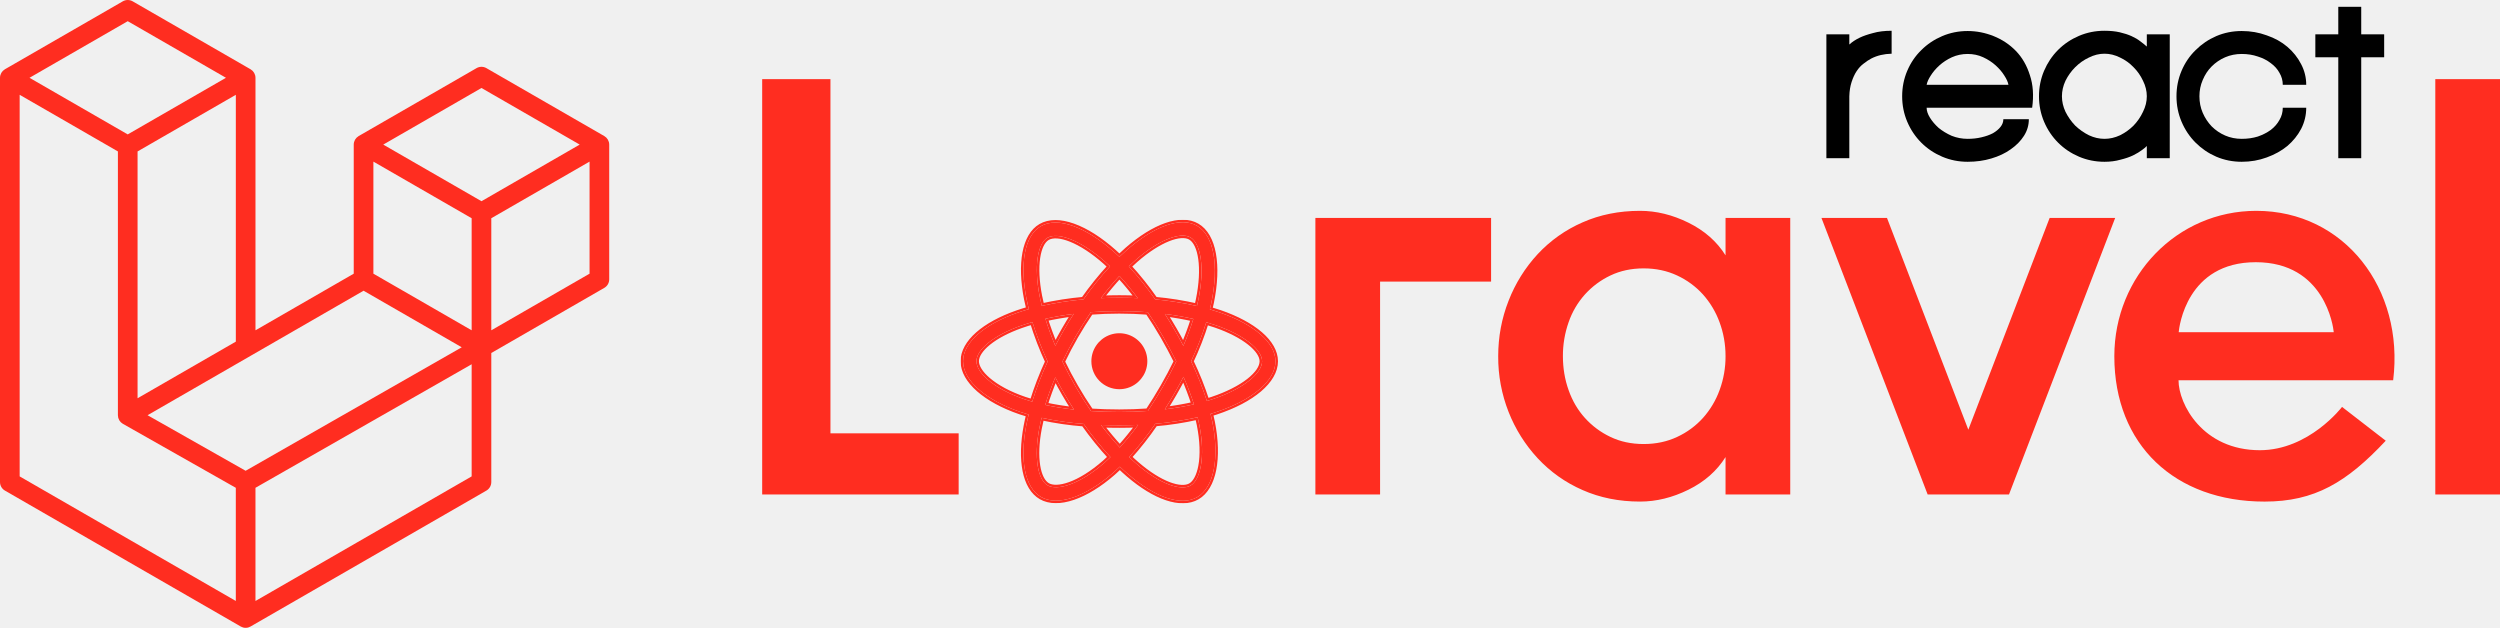
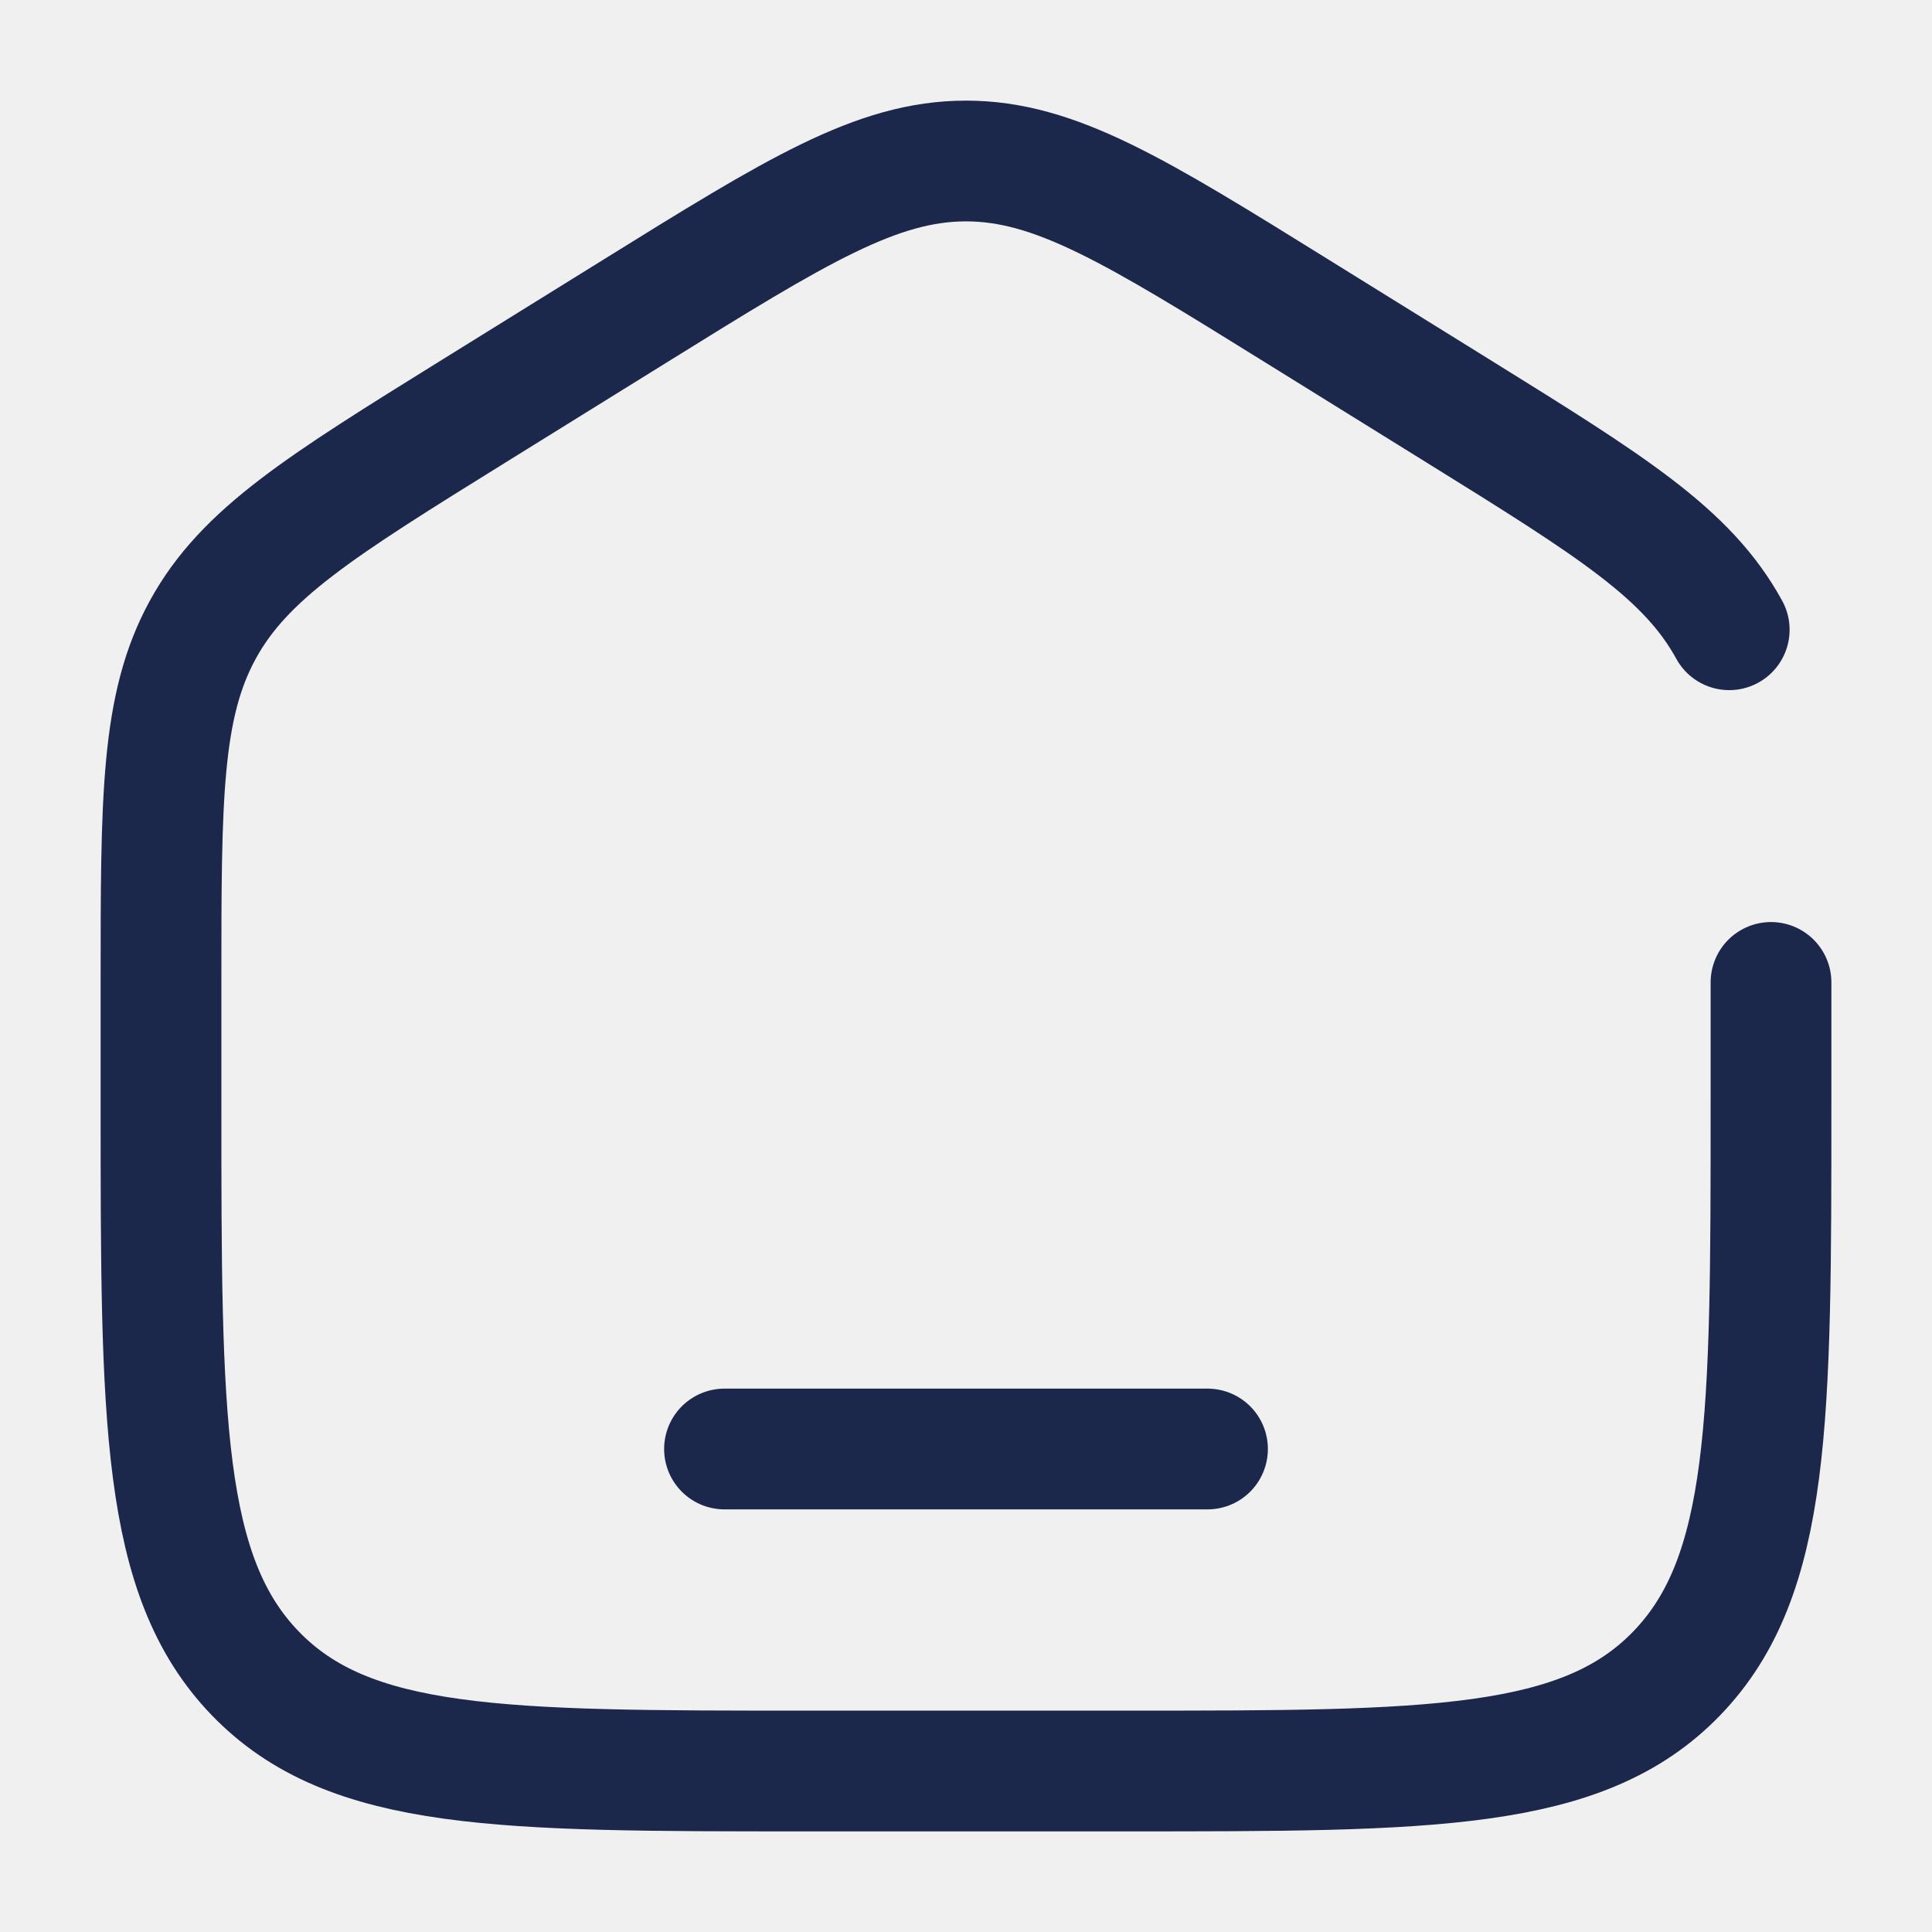
- <svg xmlns="http://www.w3.org/2000/svg" width="1991" height="500" viewBox="0 0 1991 500" fill="none">
-   <mask id="path-1-outside-1_1_7" maskUnits="userSpaceOnUse" x="765" y="175" width="253" height="226" fill="black">
-     <rect fill="white" x="765" y="175" width="253" height="226" />
-     <path d="M971.537 248.894C968.887 247.988 966.217 247.145 963.529 246.365C963.975 244.551 964.386 242.726 964.763 240.892C970.827 211.403 966.862 187.646 953.33 179.825C940.374 172.321 919.125 180.141 897.69 198.84C895.582 200.685 893.518 202.585 891.496 204.541C890.149 203.242 888.767 201.97 887.35 200.727C864.884 180.732 842.365 172.31 828.849 180.157C815.893 187.677 812.042 210.009 817.499 237.958C818.045 240.722 818.658 243.474 819.339 246.214C816.152 247.121 813.073 248.09 810.13 249.117C783.823 258.316 767 272.739 767 287.696C767 303.15 785.056 318.646 812.488 328.042C814.713 328.799 816.959 329.502 819.225 330.152C818.489 333.085 817.838 336.051 817.271 339.05C812.089 366.518 816.131 388.321 829.062 395.795C842.417 403.511 864.822 395.582 886.661 376.458C888.389 374.945 890.116 373.347 891.844 371.664C894.027 373.775 896.273 375.824 898.581 377.811C919.726 396.043 940.607 403.408 953.517 395.914C966.862 388.171 971.2 364.746 965.566 336.246C965.134 334.07 964.637 331.848 964.074 329.582C965.649 329.115 967.192 328.633 968.702 328.136C997.206 318.667 1015.78 303.358 1015.78 287.711C1015.76 272.682 998.403 258.165 971.537 248.894ZM904.681 206.873C923.043 190.854 940.208 184.531 948.033 189.05C956.362 193.865 959.601 213.279 954.367 238.741C954.021 240.399 953.648 242.053 953.247 243.701C942.289 241.208 931.177 239.449 919.985 238.435C913.577 229.204 906.553 220.417 898.959 212.133C900.818 210.33 902.722 208.576 904.671 206.873H904.681ZM840.453 300.476C842.702 304.829 845.053 309.129 847.507 313.376C850.005 317.708 852.608 321.977 855.317 326.182C847.616 325.345 839.963 324.111 832.389 322.487C834.586 315.376 837.292 307.991 840.453 300.476ZM840.453 275.429C837.343 268.074 834.711 260.84 832.55 253.853C839.65 252.262 847.216 250.962 855.104 249.977C852.461 254.102 849.918 258.288 847.475 262.534C845.033 266.781 842.687 271.079 840.437 275.429H840.453ZM846.102 287.955C849.377 281.124 852.905 274.425 856.685 267.857C860.461 261.292 864.481 254.878 868.745 248.614C876.146 248.054 883.733 247.759 891.398 247.759C899.063 247.759 906.697 248.054 914.093 248.619C918.311 254.869 922.307 261.261 926.08 267.795C929.853 274.328 933.427 280.996 936.803 287.799C933.472 294.654 929.906 301.381 926.106 307.981C922.336 314.545 918.363 320.978 914.186 327.281C906.801 327.799 899.156 328.084 891.382 328.084C883.609 328.084 876.109 327.84 868.859 327.369C864.564 321.084 860.511 314.642 856.7 308.043C852.89 301.444 849.352 294.748 846.087 287.955H846.102ZM935.305 313.303C937.81 308.957 940.215 304.553 942.519 300.093C945.678 307.255 948.467 314.576 950.874 322.025C943.21 323.751 935.462 325.074 927.661 325.99C930.293 321.813 932.842 317.584 935.305 313.303ZM942.416 275.434C940.121 271.063 937.736 266.744 935.258 262.477C932.84 258.269 930.319 254.113 927.697 250.008C935.632 251.013 943.245 252.35 950.381 253.983C948.087 261.262 945.428 268.421 942.416 275.434ZM891.502 219.747C896.677 225.401 901.563 231.314 906.143 237.461C896.347 236.994 886.545 236.994 876.736 237.461C881.572 231.066 886.521 225.131 891.502 219.747ZM834.198 189.366C842.521 184.536 860.924 191.439 880.323 208.682C881.561 209.786 882.81 210.941 884.054 212.139C876.422 220.421 869.348 229.201 862.878 238.42C851.711 239.426 840.621 241.157 829.678 243.602C829.046 241.059 828.476 238.499 827.968 235.922C823.278 211.962 826.382 193.901 834.198 189.366ZM822.065 319.89C819.992 319.299 817.945 318.658 815.924 317.967C803.796 313.821 793.779 308.411 786.901 302.518C780.744 297.237 777.624 291.966 777.624 287.696C777.624 278.621 791.13 267.043 813.654 259.191C816.483 258.207 819.337 257.307 822.215 256.491C825.561 267.242 829.612 277.759 834.343 287.976C829.555 298.333 825.454 308.994 822.065 319.89ZM879.659 368.436C870.004 376.894 860.333 382.89 851.808 385.911C844.148 388.622 838.048 388.7 834.363 386.569C826.517 382.035 823.252 364.523 827.704 341.035C828.232 338.271 828.837 335.507 829.518 332.743C840.57 335.124 851.771 336.75 863.044 337.609C869.577 346.876 876.71 355.706 884.396 364.041C882.852 365.559 881.271 367.021 879.659 368.436ZM891.797 356.402C886.76 350.955 881.732 344.927 876.83 338.449C881.594 338.636 886.445 338.729 891.382 338.729C896.451 338.729 901.468 338.62 906.412 338.397C901.849 344.643 896.971 350.652 891.797 356.402ZM956.331 371.219C954.849 379.221 951.869 384.559 948.184 386.694C940.342 391.244 923.577 385.331 905.5 369.736C903.427 367.954 901.354 366.041 899.244 364.036C906.781 355.668 913.747 346.803 920.094 337.501C931.429 336.54 942.685 334.8 953.781 332.292C954.289 334.344 954.738 336.355 955.128 338.325C957.621 350.918 957.979 362.31 956.331 371.219ZM965.349 318.024C963.991 318.475 962.591 318.911 961.171 319.336C957.692 308.535 953.483 297.983 948.572 287.753C953.299 277.659 957.343 267.26 960.679 256.626C963.224 257.367 965.696 258.145 968.075 258.969C991.096 266.908 1005.14 278.663 1005.14 287.696C1005.14 297.335 989.971 309.846 965.349 318.024Z" />
-   </mask>
-   <path d="M971.537 248.894C968.887 247.988 966.217 247.145 963.529 246.365C963.975 244.551 964.386 242.726 964.763 240.892C970.827 211.403 966.862 187.646 953.33 179.825C940.374 172.321 919.125 180.141 897.69 198.84C895.582 200.685 893.518 202.585 891.496 204.541C890.149 203.242 888.767 201.97 887.35 200.727C864.884 180.732 842.365 172.31 828.849 180.157C815.893 187.677 812.042 210.009 817.499 237.958C818.045 240.722 818.658 243.474 819.339 246.214C816.152 247.121 813.073 248.09 810.13 249.117C783.823 258.316 767 272.739 767 287.696C767 303.15 785.056 318.646 812.488 328.042C814.713 328.799 816.959 329.502 819.225 330.152C818.489 333.085 817.838 336.051 817.271 339.05C812.089 366.518 816.131 388.321 829.062 395.795C842.417 403.511 864.822 395.582 886.661 376.458C888.389 374.945 890.116 373.347 891.844 371.664C894.027 373.775 896.273 375.824 898.581 377.811C919.726 396.043 940.607 403.408 953.517 395.914C966.862 388.171 971.2 364.746 965.566 336.246C965.134 334.07 964.637 331.848 964.074 329.582C965.649 329.115 967.192 328.633 968.702 328.136C997.206 318.667 1015.78 303.358 1015.78 287.711C1015.76 272.682 998.403 258.165 971.537 248.894ZM904.681 206.873C923.043 190.854 940.208 184.531 948.033 189.05C956.362 193.865 959.601 213.279 954.367 238.741C954.021 240.399 953.648 242.053 953.247 243.701C942.289 241.208 931.177 239.449 919.985 238.435C913.577 229.204 906.553 220.417 898.959 212.133C900.818 210.33 902.722 208.576 904.671 206.873H904.681ZM840.453 300.476C842.702 304.829 845.053 309.129 847.507 313.376C850.005 317.708 852.608 321.977 855.317 326.182C847.616 325.345 839.963 324.111 832.389 322.487C834.586 315.376 837.292 307.991 840.453 300.476ZM840.453 275.429C837.343 268.074 834.711 260.84 832.55 253.853C839.65 252.262 847.216 250.962 855.104 249.977C852.461 254.102 849.918 258.288 847.475 262.534C845.033 266.781 842.687 271.079 840.437 275.429H840.453ZM846.102 287.955C849.377 281.124 852.905 274.425 856.685 267.857C860.461 261.292 864.481 254.878 868.745 248.614C876.146 248.054 883.733 247.759 891.398 247.759C899.063 247.759 906.697 248.054 914.093 248.619C918.311 254.869 922.307 261.261 926.08 267.795C929.853 274.328 933.427 280.996 936.803 287.799C933.472 294.654 929.906 301.381 926.106 307.981C922.336 314.545 918.363 320.978 914.186 327.281C906.801 327.799 899.156 328.084 891.382 328.084C883.609 328.084 876.109 327.84 868.859 327.369C864.564 321.084 860.511 314.642 856.7 308.043C852.89 301.444 849.352 294.748 846.087 287.955H846.102ZM935.305 313.303C937.81 308.957 940.215 304.553 942.519 300.093C945.678 307.255 948.467 314.576 950.874 322.025C943.21 323.751 935.462 325.074 927.661 325.99C930.293 321.813 932.842 317.584 935.305 313.303ZM942.416 275.434C940.121 271.063 937.736 266.744 935.258 262.477C932.84 258.269 930.319 254.113 927.697 250.008C935.632 251.013 943.245 252.35 950.381 253.983C948.087 261.262 945.428 268.421 942.416 275.434ZM891.502 219.747C896.677 225.401 901.563 231.314 906.143 237.461C896.347 236.994 886.545 236.994 876.736 237.461C881.572 231.066 886.521 225.131 891.502 219.747ZM834.198 189.366C842.521 184.536 860.924 191.439 880.323 208.682C881.561 209.786 882.81 210.941 884.054 212.139C876.422 220.421 869.348 229.201 862.878 238.42C851.711 239.426 840.621 241.157 829.678 243.602C829.046 241.059 828.476 238.499 827.968 235.922C823.278 211.962 826.382 193.901 834.198 189.366ZM822.065 319.89C819.992 319.299 817.945 318.658 815.924 317.967C803.796 313.821 793.779 308.411 786.901 302.518C780.744 297.237 777.624 291.966 777.624 287.696C777.624 278.621 791.13 267.043 813.654 259.191C816.483 258.207 819.337 257.307 822.215 256.491C825.561 267.242 829.612 277.759 834.343 287.976C829.555 298.333 825.454 308.994 822.065 319.89ZM879.659 368.436C870.004 376.894 860.333 382.89 851.808 385.911C844.148 388.622 838.048 388.7 834.363 386.569C826.517 382.035 823.252 364.523 827.704 341.035C828.232 338.271 828.837 335.507 829.518 332.743C840.57 335.124 851.771 336.75 863.044 337.609C869.577 346.876 876.71 355.706 884.396 364.041C882.852 365.559 881.271 367.021 879.659 368.436ZM891.797 356.402C886.76 350.955 881.732 344.927 876.83 338.449C881.594 338.636 886.445 338.729 891.382 338.729C896.451 338.729 901.468 338.62 906.412 338.397C901.849 344.643 896.971 350.652 891.797 356.402ZM956.331 371.219C954.849 379.221 951.869 384.559 948.184 386.694C940.342 391.244 923.577 385.331 905.5 369.736C903.427 367.954 901.354 366.041 899.244 364.036C906.781 355.668 913.747 346.803 920.094 337.501C931.429 336.54 942.685 334.8 953.781 332.292C954.289 334.344 954.738 336.355 955.128 338.325C957.621 350.918 957.979 362.31 956.331 371.219ZM965.349 318.024C963.991 318.475 962.591 318.911 961.171 319.336C957.692 308.535 953.483 297.983 948.572 287.753C953.299 277.659 957.343 267.26 960.679 256.626C963.224 257.367 965.696 258.145 968.075 258.969C991.096 266.908 1005.14 278.663 1005.14 287.696C1005.14 297.335 989.971 309.846 965.349 318.024Z" fill="#FF2D20" />
-   <path d="M971.537 248.894C968.887 247.988 966.217 247.145 963.529 246.365C963.975 244.551 964.386 242.726 964.763 240.892C970.827 211.403 966.862 187.646 953.33 179.825C940.374 172.321 919.125 180.141 897.69 198.84C895.582 200.685 893.518 202.585 891.496 204.541C890.149 203.242 888.767 201.97 887.35 200.727C864.884 180.732 842.365 172.31 828.849 180.157C815.893 187.677 812.042 210.009 817.499 237.958C818.045 240.722 818.658 243.474 819.339 246.214C816.152 247.121 813.073 248.09 810.13 249.117C783.823 258.316 767 272.739 767 287.696C767 303.15 785.056 318.646 812.488 328.042C814.713 328.799 816.959 329.502 819.225 330.152C818.489 333.085 817.838 336.051 817.271 339.05C812.089 366.518 816.131 388.321 829.062 395.795C842.417 403.511 864.822 395.582 886.661 376.458C888.389 374.945 890.116 373.347 891.844 371.664C894.027 373.775 896.273 375.824 898.581 377.811C919.726 396.043 940.607 403.408 953.517 395.914C966.862 388.171 971.2 364.746 965.566 336.246C965.134 334.07 964.637 331.848 964.074 329.582C965.649 329.115 967.192 328.633 968.702 328.136C997.206 318.667 1015.78 303.358 1015.78 287.711C1015.76 272.682 998.403 258.165 971.537 248.894ZM904.681 206.873C923.043 190.854 940.208 184.531 948.033 189.05C956.362 193.865 959.601 213.279 954.367 238.741C954.021 240.399 953.648 242.053 953.247 243.701C942.289 241.208 931.177 239.449 919.985 238.435C913.577 229.204 906.553 220.417 898.959 212.133C900.818 210.33 902.722 208.576 904.671 206.873H904.681ZM840.453 300.476C842.702 304.829 845.053 309.129 847.507 313.376C850.005 317.708 852.608 321.977 855.317 326.182C847.616 325.345 839.963 324.111 832.389 322.487C834.586 315.376 837.292 307.991 840.453 300.476ZM840.453 275.429C837.343 268.074 834.711 260.84 832.55 253.853C839.65 252.262 847.216 250.962 855.104 249.977C852.461 254.102 849.918 258.288 847.475 262.534C845.033 266.781 842.687 271.079 840.437 275.429H840.453ZM846.102 287.955C849.377 281.124 852.905 274.425 856.685 267.857C860.461 261.292 864.481 254.878 868.745 248.614C876.146 248.054 883.733 247.759 891.398 247.759C899.063 247.759 906.697 248.054 914.093 248.619C918.311 254.869 922.307 261.261 926.08 267.795C929.853 274.328 933.427 280.996 936.803 287.799C933.472 294.654 929.906 301.381 926.106 307.981C922.336 314.545 918.363 320.978 914.186 327.281C906.801 327.799 899.156 328.084 891.382 328.084C883.609 328.084 876.109 327.84 868.859 327.369C864.564 321.084 860.511 314.642 856.7 308.043C852.89 301.444 849.352 294.748 846.087 287.955H846.102ZM935.305 313.303C937.81 308.957 940.215 304.553 942.519 300.093C945.678 307.255 948.467 314.576 950.874 322.025C943.21 323.751 935.462 325.074 927.661 325.99C930.293 321.813 932.842 317.584 935.305 313.303ZM942.416 275.434C940.121 271.063 937.736 266.744 935.258 262.477C932.84 258.269 930.319 254.113 927.697 250.008C935.632 251.013 943.245 252.35 950.381 253.983C948.087 261.262 945.428 268.421 942.416 275.434ZM891.502 219.747C896.677 225.401 901.563 231.314 906.143 237.461C896.347 236.994 886.545 236.994 876.736 237.461C881.572 231.066 886.521 225.131 891.502 219.747ZM834.198 189.366C842.521 184.536 860.924 191.439 880.323 208.682C881.561 209.786 882.81 210.941 884.054 212.139C876.422 220.421 869.348 229.201 862.878 238.42C851.711 239.426 840.621 241.157 829.678 243.602C829.046 241.059 828.476 238.499 827.968 235.922C823.278 211.962 826.382 193.901 834.198 189.366ZM822.065 319.89C819.992 319.299 817.945 318.658 815.924 317.967C803.796 313.821 793.779 308.411 786.901 302.518C780.744 297.237 777.624 291.966 777.624 287.696C777.624 278.621 791.13 267.043 813.654 259.191C816.483 258.207 819.337 257.307 822.215 256.491C825.561 267.242 829.612 277.759 834.343 287.976C829.555 298.333 825.454 308.994 822.065 319.89ZM879.659 368.436C870.004 376.894 860.333 382.89 851.808 385.911C844.148 388.622 838.048 388.7 834.363 386.569C826.517 382.035 823.252 364.523 827.704 341.035C828.232 338.271 828.837 335.507 829.518 332.743C840.57 335.124 851.771 336.75 863.044 337.609C869.577 346.876 876.71 355.706 884.396 364.041C882.852 365.559 881.271 367.021 879.659 368.436ZM891.797 356.402C886.76 350.955 881.732 344.927 876.83 338.449C881.594 338.636 886.445 338.729 891.382 338.729C896.451 338.729 901.468 338.62 906.412 338.397C901.849 344.643 896.971 350.652 891.797 356.402ZM956.331 371.219C954.849 379.221 951.869 384.559 948.184 386.694C940.342 391.244 923.577 385.331 905.5 369.736C903.427 367.954 901.354 366.041 899.244 364.036C906.781 355.668 913.747 346.803 920.094 337.501C931.429 336.54 942.685 334.8 953.781 332.292C954.289 334.344 954.738 336.355 955.128 338.325C957.621 350.918 957.979 362.31 956.331 371.219ZM965.349 318.024C963.991 318.475 962.591 318.911 961.171 319.336C957.692 308.535 953.483 297.983 948.572 287.753C953.299 277.659 957.343 267.26 960.679 256.626C963.224 257.367 965.696 258.145 968.075 258.969C991.096 266.908 1005.14 278.663 1005.14 287.696C1005.14 297.335 989.971 309.846 965.349 318.024Z" stroke="#FF2D20" stroke-width="4" mask="url(#path-1-outside-1_1_7)" />
-   <path d="M891.382 309.96C895.793 309.974 900.109 308.679 903.783 306.24C907.457 303.8 910.325 300.324 912.023 296.253C913.721 292.182 914.172 287.699 913.321 283.372C912.469 279.044 910.352 275.066 907.239 271.943C904.125 268.819 900.154 266.689 895.829 265.823C891.504 264.957 887.02 265.394 882.944 267.079C878.867 268.764 875.383 271.62 872.931 275.286C870.479 278.953 869.17 283.264 869.17 287.675C869.164 290.597 869.733 293.492 870.847 296.193C871.96 298.895 873.595 301.351 875.658 303.421C877.72 305.49 880.171 307.133 882.869 308.255C885.567 309.377 888.46 309.957 891.382 309.96Z" fill="#FF2D20" />
-   <path fill-rule="evenodd" clip-rule="evenodd" d="M484.904 113.113C485.084 113.78 485.176 114.467 485.178 115.157V222.481C485.178 223.859 484.815 225.212 484.125 226.404C483.435 227.596 482.443 228.584 481.25 229.27L391.267 281.132V383.926C391.267 386.724 389.782 389.306 387.359 390.715L199.527 498.958C199.097 499.202 198.628 499.359 198.159 499.525C197.984 499.584 197.817 499.691 197.632 499.74C196.319 500.087 194.939 500.087 193.626 499.74C193.411 499.682 193.215 499.564 193.01 499.486C192.58 499.33 192.131 499.193 191.72 498.958L3.928 390.715C2.735 390.029 1.744 389.04 1.054 387.848C0.365 386.656 0.001 385.304 0 383.926L0 61.955C0 61.251 0.098 60.566 0.274 59.901C0.332 59.676 0.469 59.471 0.547 59.246C0.694 58.835 0.831 58.414 1.046 58.033C1.192 57.779 1.407 57.573 1.583 57.338C1.808 57.025 2.013 56.703 2.277 56.429C2.501 56.204 2.795 56.038 3.049 55.842C3.332 55.607 3.586 55.353 3.908 55.167L97.819 1.045C99.008 0.36 100.356 0 101.728 0C103.099 0 104.447 0.36 105.636 1.045L199.537 55.167H199.557C199.869 55.363 200.133 55.607 200.417 55.832C200.671 56.028 200.954 56.204 201.179 56.419C201.452 56.703 201.648 57.025 201.882 57.338C202.048 57.573 202.273 57.779 202.41 58.033C202.635 58.424 202.762 58.835 202.918 59.246C202.996 59.471 203.133 59.676 203.192 59.911C203.371 60.578 203.463 61.265 203.465 61.955V263.055L281.713 217.952V115.148C281.713 114.463 281.81 113.768 281.986 113.113C282.055 112.878 282.182 112.673 282.26 112.448C282.416 112.037 282.553 111.617 282.768 111.235C282.915 110.981 283.13 110.775 283.296 110.541C283.53 110.228 283.726 109.905 283.999 109.631C284.224 109.406 284.507 109.24 284.761 109.044C285.054 108.809 285.309 108.555 285.621 108.369L379.542 54.248C380.73 53.562 382.078 53.201 383.45 53.201C384.822 53.201 386.17 53.562 387.359 54.248L481.26 108.369C481.592 108.565 481.846 108.809 482.139 109.034C482.383 109.23 482.667 109.406 482.891 109.621C483.165 109.905 483.36 110.228 483.595 110.541C483.771 110.775 483.986 110.981 484.123 111.235C484.347 111.617 484.474 112.037 484.631 112.448C484.719 112.673 484.846 112.878 484.904 113.113ZM469.524 217.952V128.705L436.664 147.642L391.267 173.808V263.055L469.534 217.952H469.524ZM375.623 379.397V290.091L330.969 315.621L203.455 388.475V478.622L375.623 379.397ZM15.653 75.503V379.397L187.802 478.612V388.485L97.868 337.532L97.839 337.513L97.8 337.493C97.497 337.317 97.243 337.063 96.959 336.847C96.715 336.652 96.432 336.495 96.217 336.28L96.197 336.251C95.943 336.006 95.767 335.703 95.552 335.429C95.357 335.165 95.122 334.94 94.966 334.666L94.956 334.637C94.78 334.343 94.673 333.991 94.546 333.659C94.419 333.365 94.253 333.091 94.175 332.778C94.077 332.407 94.057 332.006 94.018 331.624C93.979 331.331 93.901 331.037 93.901 330.744V120.606L48.514 94.43L15.653 75.503ZM101.737 16.872L23.5 61.955L101.718 107.039L179.946 61.946L101.718 16.872H101.737ZM142.425 298.23L187.812 272.074V75.503L154.951 94.44L109.554 120.606V317.177L142.425 298.23ZM383.45 70.074L305.222 115.157L383.45 160.241L461.668 115.148L383.45 70.074ZM375.623 173.808L330.227 147.642L297.366 128.705V217.952L342.753 244.108L375.623 263.055V173.808ZM195.619 374.927L310.362 309.351L367.719 276.583L289.549 231.529L199.547 283.401L117.518 330.675L195.619 374.927Z" fill="#FF2D20" />
-   <path fill-rule="evenodd" clip-rule="evenodd" d="M661.371 63V345.115H763.474V393.787H607V63H661.371ZM1047.57 393.787V173.576H1187.5V224.268H1099.09V393.811H1047.57V393.787ZM1374.22 203.347V173.576H1425.75V393.799H1374.22V364.016C1367.29 375.045 1357.45 383.712 1344.68 390.004C1331.92 396.308 1319.08 399.454 1306.15 399.454C1289.45 399.454 1274.17 396.394 1260.3 390.249C1246.79 384.36 1234.64 375.751 1224.61 364.958C1214.66 354.224 1206.81 341.728 1201.45 328.112C1195.88 313.965 1193.07 298.88 1193.17 283.675C1193.17 268.251 1195.93 253.513 1201.45 239.484C1206.77 225.777 1214.62 213.193 1224.6 202.393C1234.64 191.605 1246.79 183 1260.3 177.114C1274.17 170.969 1289.45 167.909 1306.15 167.909C1319.07 167.909 1331.92 171.055 1344.68 177.359C1357.45 183.663 1367.29 192.318 1374.22 203.347ZM1369.5 310.619C1372.67 301.995 1374.27 292.875 1374.22 283.688C1374.22 274.225 1372.63 265.252 1369.5 256.757C1366.54 248.576 1362.06 241.035 1356.27 234.538C1350.5 228.166 1343.5 223.021 1335.7 219.408C1327.67 215.638 1318.75 213.74 1308.99 213.74C1299.22 213.74 1290.39 215.638 1282.52 219.408C1274.81 223.064 1267.9 228.206 1262.19 234.538C1256.42 241.001 1252 248.551 1249.2 256.744C1246.17 265.399 1244.65 274.508 1244.7 283.675C1244.7 293.126 1246.18 302.111 1249.2 310.606C1252.18 319.126 1256.52 326.52 1262.19 332.824C1267.9 339.159 1274.81 344.302 1282.52 347.955C1290.39 351.737 1299.22 353.623 1308.99 353.623C1318.75 353.623 1327.67 351.737 1335.7 347.955C1343.51 344.346 1350.5 339.2 1356.27 332.824C1362.06 326.332 1366.54 318.795 1369.5 310.619ZM1632.33 173.576H1684.52L1599.96 393.799H1535.18L1450.61 173.576H1502.8L1567.57 342.214L1632.33 173.576ZM1796.91 167.909C1867.06 167.909 1914.91 230.07 1905.92 302.821H1734.98C1734.98 321.819 1754.17 358.544 1799.74 358.544C1838.92 358.544 1865.19 324.084 1865.2 324.06L1900.01 350.991C1868.89 384.202 1843.4 399.467 1803.49 399.467C1732.19 399.467 1683.85 354.369 1683.85 283.688C1683.85 219.751 1733.82 167.909 1796.91 167.909ZM1735.11 264.542H1858.6C1858.22 260.307 1851.52 208.819 1796.49 208.819C1741.45 208.819 1735.51 260.307 1735.11 264.542ZM1939.47 393.787V63H1991V393.787H1939.47Z" fill="#FF2D20" />
-   <path d="M1472.8 35.462C1474.96 33.432 1477.74 31.605 1481.12 29.981C1483.96 28.628 1487.48 27.41 1491.68 26.327C1495.87 25.109 1500.81 24.5 1506.49 24.5V42.77C1500.4 42.905 1494.99 44.191 1490.25 46.627C1488.22 47.71 1486.19 49.063 1484.16 50.687C1482.13 52.176 1480.31 54.138 1478.68 56.574C1477.06 59.01 1475.71 61.92 1474.62 65.303C1473.54 68.551 1472.93 72.34 1472.8 76.671V126H1454.53V27.342H1472.8V35.462Z" fill="black" />
-   <path d="M1615.77 94.941C1615.77 99.678 1614.49 104.076 1611.91 108.136C1609.34 112.196 1605.82 115.782 1601.36 118.895C1597.03 122.008 1591.89 124.444 1585.93 126.203C1580.11 127.962 1573.82 128.842 1567.05 128.842C1559.88 128.842 1553.11 127.489 1546.75 124.782C1540.39 122.075 1534.84 118.354 1530.11 113.617C1525.37 108.88 1521.65 103.332 1518.94 96.971C1516.23 90.61 1514.88 83.844 1514.88 76.671C1514.88 69.498 1516.23 62.732 1518.94 56.371C1521.65 50.01 1525.37 44.529 1530.11 39.928C1534.84 35.191 1540.39 31.47 1546.75 28.763C1553.11 26.056 1559.88 24.703 1567.05 24.703C1574.09 24.703 1580.99 26.056 1587.76 28.763C1594.52 31.47 1600.41 35.394 1605.42 40.537C1610.43 45.68 1614.15 52.108 1616.58 59.822C1619.15 67.401 1619.76 76.062 1618.41 85.806H1534.37C1534.37 88.242 1535.25 90.881 1537.01 93.723C1538.77 96.565 1541.07 99.272 1543.91 101.843C1546.89 104.279 1550.34 106.377 1554.26 108.136C1558.32 109.76 1562.59 110.572 1567.05 110.572C1570.98 110.572 1574.63 110.166 1578.01 109.354C1581.53 108.542 1584.58 107.459 1587.15 106.106C1589.72 104.617 1591.75 102.926 1593.24 101.031C1594.73 99.136 1595.47 97.106 1595.47 94.941H1615.77ZM1599.53 67.536C1599.13 65.371 1598.04 62.935 1596.28 60.228C1594.52 57.386 1592.22 54.679 1589.38 52.108C1586.54 49.537 1583.22 47.371 1579.43 45.612C1575.65 43.853 1571.52 42.973 1567.05 42.973C1562.59 42.973 1558.39 43.853 1554.47 45.612C1550.68 47.371 1547.36 49.537 1544.52 52.108C1541.68 54.679 1539.38 57.386 1537.62 60.228C1535.86 62.935 1534.77 65.371 1534.37 67.536H1599.53Z" fill="black" />
-   <path d="M1709.72 126V116.256C1709.04 117.068 1707.76 118.151 1705.86 119.504C1704.1 120.857 1701.74 122.278 1698.76 123.767C1695.92 125.12 1692.53 126.271 1688.61 127.218C1684.82 128.301 1680.62 128.842 1676.02 128.842C1668.85 128.842 1662.08 127.489 1655.72 124.782C1649.36 122.075 1643.81 118.354 1639.08 113.617C1634.34 108.88 1630.62 103.332 1627.91 96.971C1625.21 90.61 1623.85 83.844 1623.85 76.671C1623.85 69.498 1625.21 62.732 1627.91 56.371C1630.62 50.01 1634.34 44.462 1639.08 39.725C1643.81 34.988 1649.36 31.267 1655.72 28.56C1662.08 25.853 1668.85 24.5 1676.02 24.5C1680.62 24.5 1684.68 24.906 1688.2 25.718C1691.72 26.53 1694.83 27.545 1697.54 28.763C1700.25 29.981 1702.55 31.334 1704.44 32.823C1706.47 34.312 1708.23 35.733 1709.72 37.086V27.342H1727.99V126H1709.72ZM1642.12 76.671C1642.12 80.866 1643.07 84.994 1644.96 89.054C1646.99 93.114 1649.57 96.768 1652.68 100.016C1655.93 103.129 1659.58 105.7 1663.64 107.73C1667.7 109.625 1671.83 110.572 1676.02 110.572C1680.22 110.572 1684.35 109.625 1688.41 107.73C1692.47 105.7 1696.05 103.129 1699.16 100.016C1702.28 96.768 1704.78 93.114 1706.68 89.054C1708.71 84.994 1709.72 80.866 1709.72 76.671C1709.72 72.476 1708.71 68.348 1706.68 64.288C1704.78 60.228 1702.28 56.642 1699.16 53.529C1696.05 50.281 1692.47 47.71 1688.41 45.815C1684.35 43.785 1680.22 42.77 1676.02 42.77C1671.83 42.77 1667.7 43.785 1663.64 45.815C1659.58 47.71 1655.93 50.281 1652.68 53.529C1649.57 56.642 1646.99 60.228 1644.96 64.288C1643.07 68.348 1642.12 72.476 1642.12 76.671Z" fill="black" />
-   <path d="M1836.68 85.806C1836.68 91.761 1835.32 97.377 1832.62 102.655C1829.91 107.798 1826.25 112.331 1821.65 116.256C1817.05 120.045 1811.57 123.09 1805.21 125.391C1798.98 127.692 1792.35 128.842 1785.32 128.842C1778.14 128.842 1771.38 127.489 1765.02 124.782C1758.79 122.075 1753.31 118.354 1748.57 113.617C1743.84 108.88 1740.11 103.332 1737.41 96.971C1734.7 90.61 1733.35 83.844 1733.35 76.671C1733.35 69.498 1734.7 62.732 1737.41 56.371C1740.11 50.01 1743.84 44.529 1748.57 39.928C1753.31 35.191 1758.79 31.47 1765.02 28.763C1771.38 26.056 1778.14 24.703 1785.32 24.703C1792.35 24.703 1798.98 25.853 1805.21 28.154C1811.57 30.319 1817.05 33.364 1821.65 37.289C1826.25 41.214 1829.91 45.815 1832.62 51.093C1835.32 56.236 1836.68 61.717 1836.68 67.536H1818C1818 64.153 1817.12 60.972 1815.36 57.995C1813.74 55.018 1811.44 52.446 1808.46 50.281C1805.48 47.98 1802.03 46.221 1798.11 45.003C1794.18 43.65 1789.92 42.973 1785.32 42.973C1780.58 42.973 1776.18 43.853 1772.12 45.612C1768.06 47.371 1764.47 49.807 1761.36 52.92C1758.38 55.897 1756.02 59.484 1754.26 63.679C1752.5 67.739 1751.62 72.07 1751.62 76.671C1751.62 81.408 1752.5 85.806 1754.26 89.866C1756.02 93.926 1758.38 97.512 1761.36 100.625C1764.47 103.738 1768.06 106.174 1772.12 107.933C1776.18 109.692 1780.58 110.572 1785.32 110.572C1789.92 110.572 1794.18 109.963 1798.11 108.745C1802.03 107.392 1805.48 105.632 1808.46 103.467C1811.44 101.166 1813.74 98.527 1815.36 95.55C1817.12 92.573 1818 89.325 1818 85.806H1836.68Z" fill="black" />
-   <path d="M1862.21 126V45.612H1843.94V27.342H1862.21V5.418H1880.48V27.342H1898.75V45.612H1880.48V126H1862.21Z" fill="black" />
+ <svg xmlns="http://www.w3.org/2000/svg" width="800px" height="800px" viewBox="0 0 24 24" fill="none">
+   <path d="M22 12.204V13.725C22 17.626 22 19.576 20.828 20.788C19.657 22 17.771 22 14 22H10C6.229 22 4.343 22 3.172 20.788C2 19.576 2 17.626 2 13.725V12.204C2 9.915 2 8.771 2.519 7.823C3.038 6.874 3.987 6.286 5.884 5.108L7.884 3.867C9.889 2.622 10.892 2 12 2C13.108 2 14.111 2.622 16.116 3.867L18.116 5.108C20.013 6.286 20.962 6.874 21.481 7.823" stroke="#1C274C" stroke-width="1.5" stroke-linecap="round" />
+   <path d="M15 18H9" stroke="#1C274C" stroke-width="1.5" stroke-linecap="round" />
</svg>
